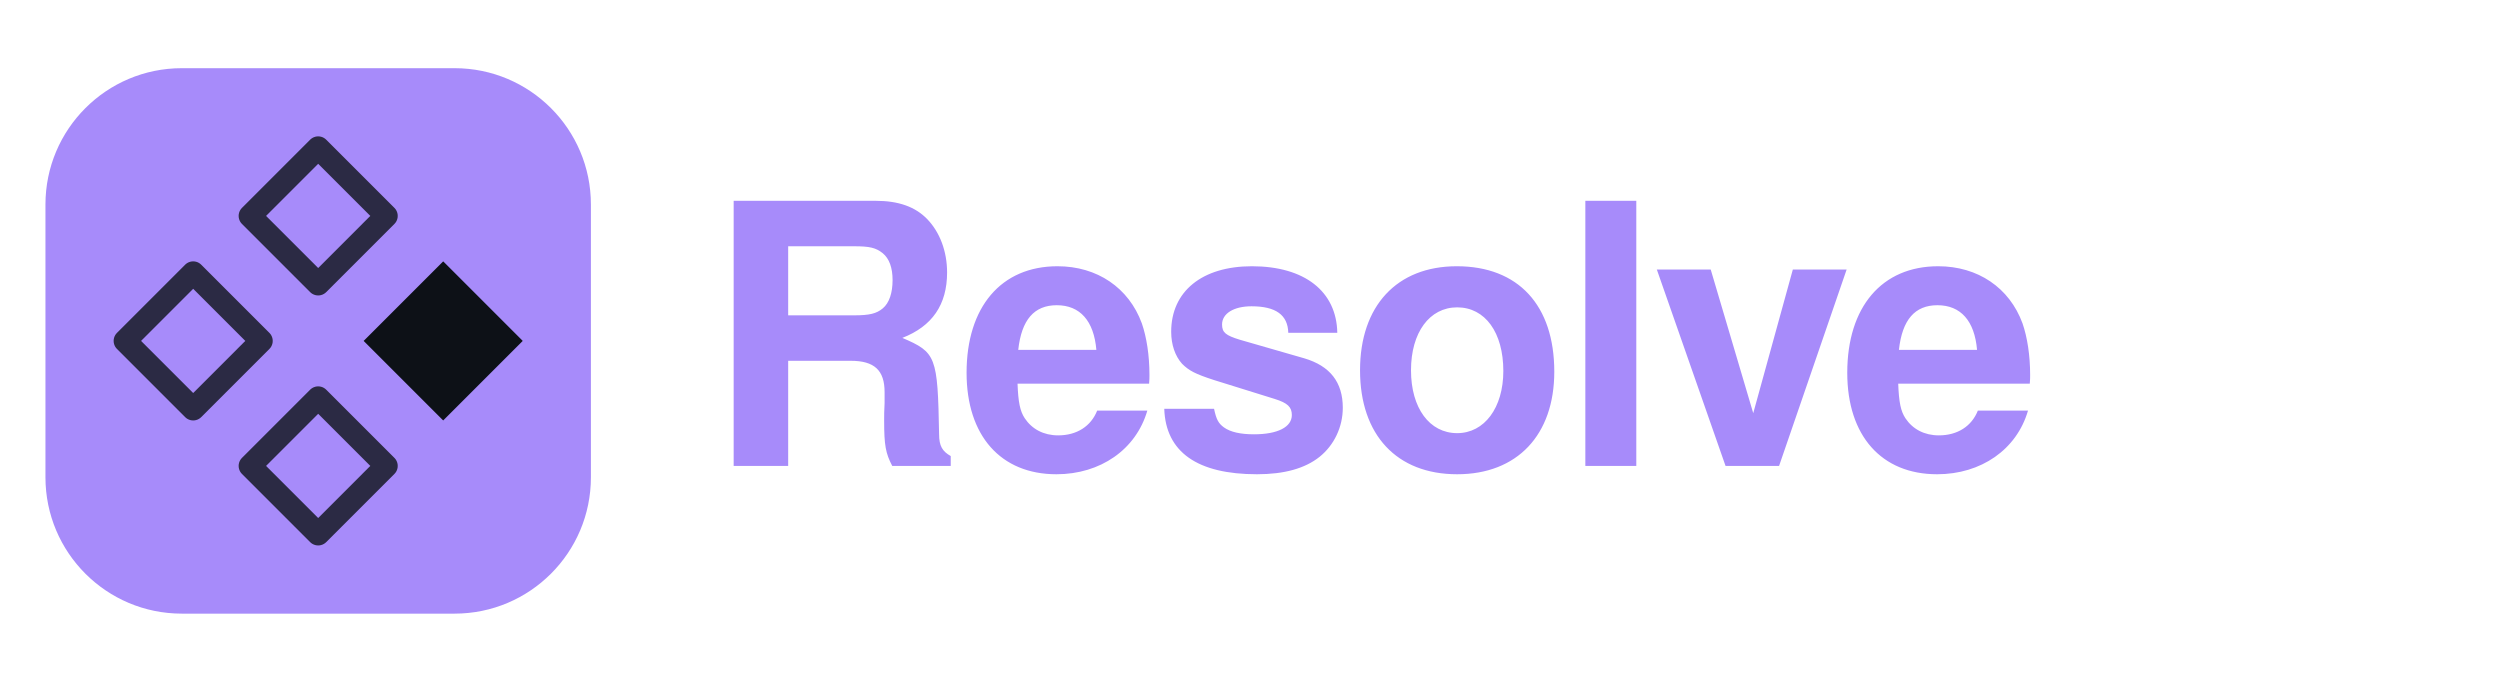
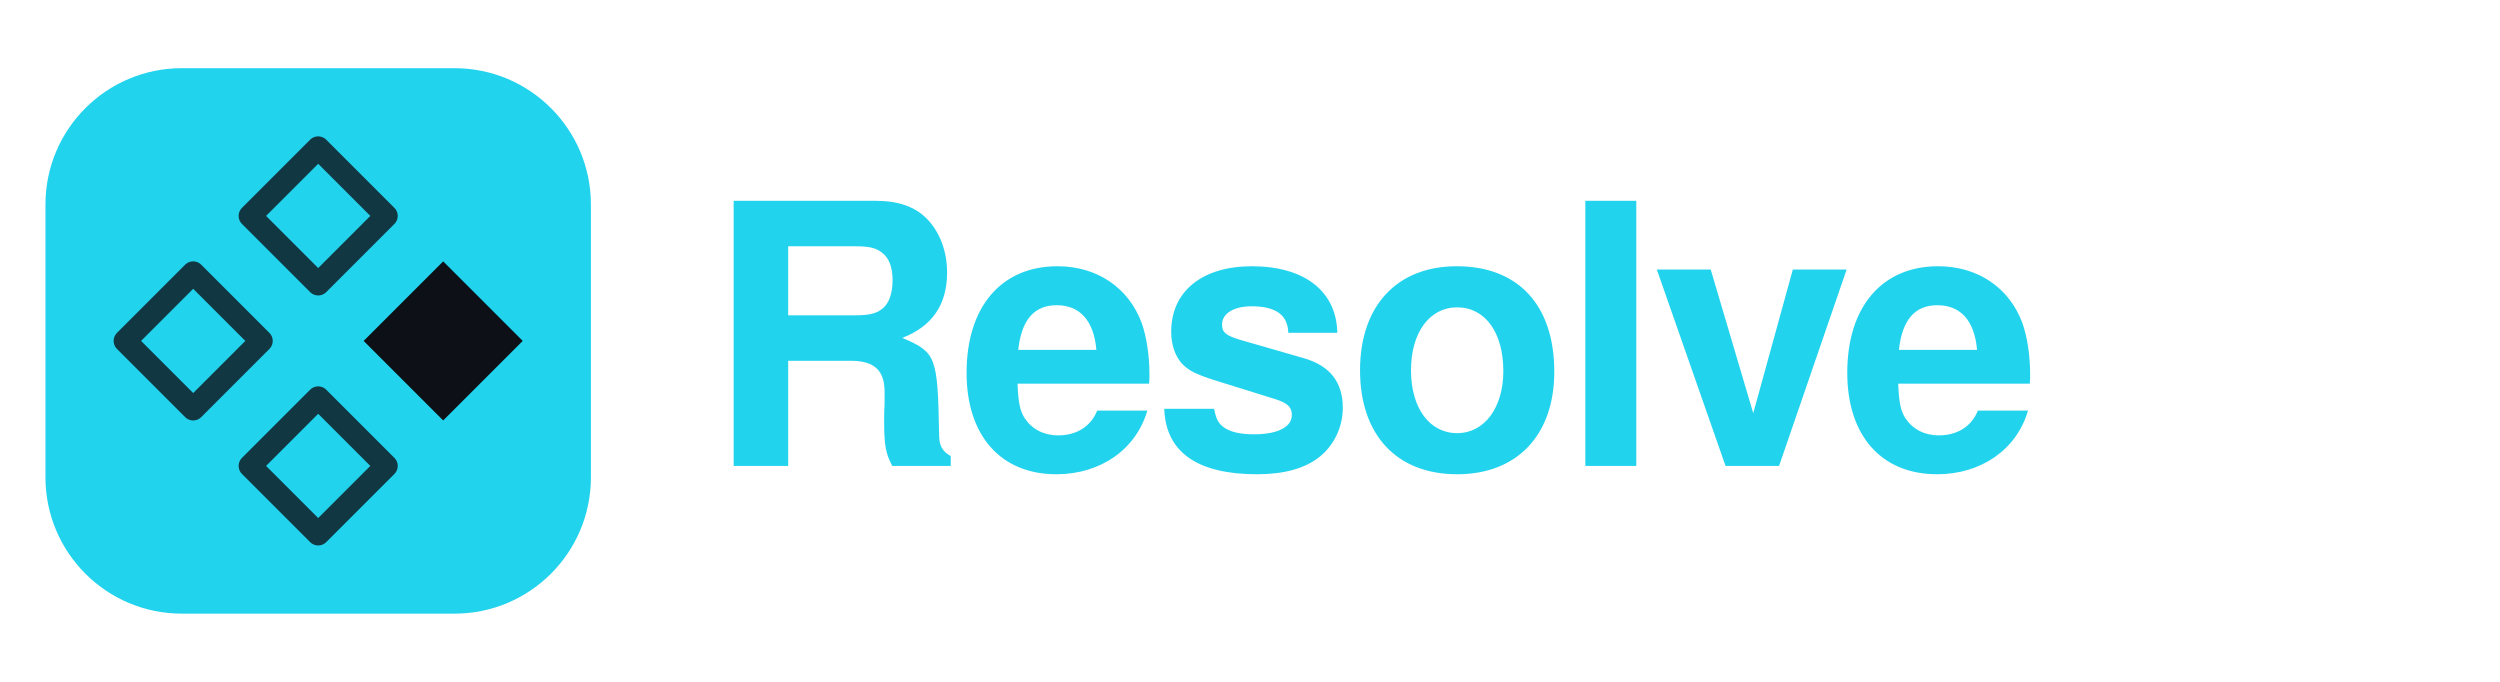
<svg xmlns="http://www.w3.org/2000/svg" width="440" height="120" viewBox="0 0 440 120" role="img" aria-labelledby="t d">
  <g transform="translate(8 12)">
-     <rect width="96" height="96" rx="24" fill="#A78BFA" />
+     <rect width="96" height="96" rx="24" fill="#22D3EE" />
    <g fill="none" stroke="#0D1117" stroke-width="4" stroke-linejoin="round" opacity="0.8">
      <path d="M48 14 L60 26 L48 38 L36 26 Z" />
      <path d="M26 36 L38 48 L26 60 L14 48 Z" />
      <path d="M48 58 L60 70 L48 82 L36 70 Z" />
    </g>
    <path d="M70 34 L84 48 L70 62 L56 48 Z" fill="#0D1117" />
  </g>
-   <text x="124" y="82" font-family="-apple-system,'Segoe UI',Helvetica,Arial,sans-serif" font-size="64" font-weight="600" letter-spacing="-1.5" fill="#A78BFA">Resolve</text>
+   <text x="124" y="82" font-family="-apple-system,'Segoe UI',Helvetica,Arial,sans-serif" font-size="64" font-weight="600" letter-spacing="-1.5" fill="#22D3EE">Resolve</text>
</svg>
